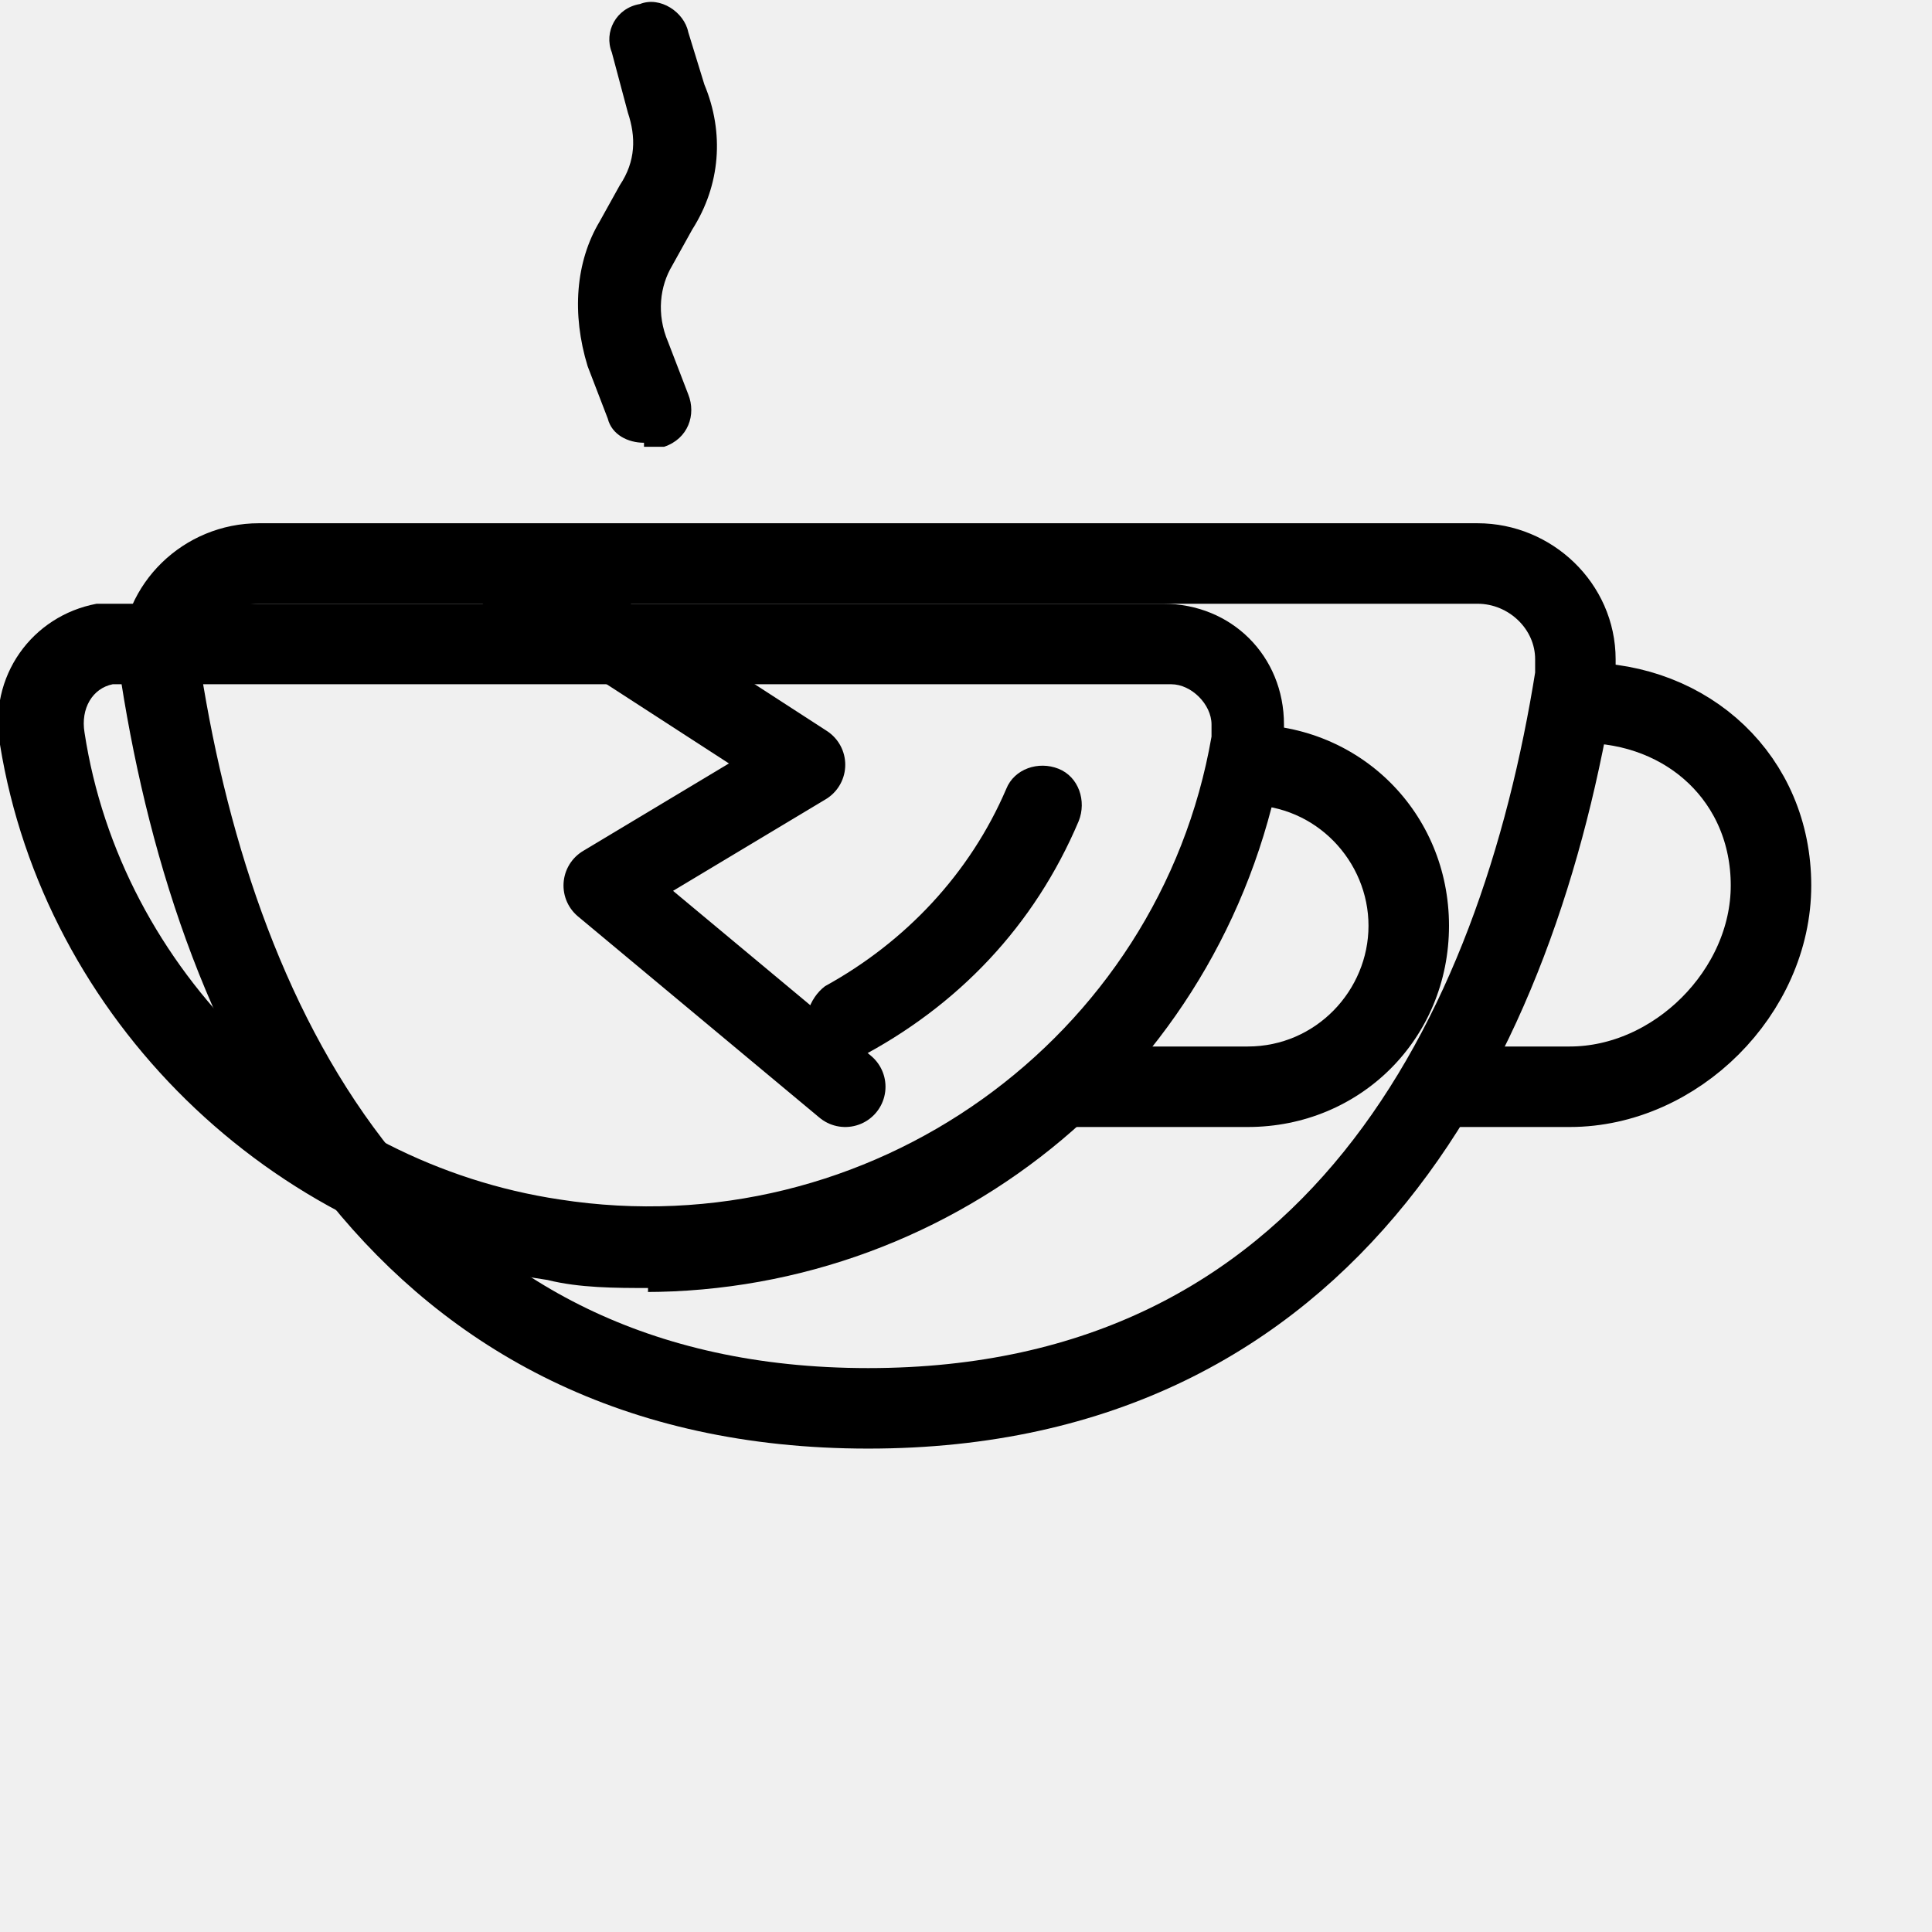
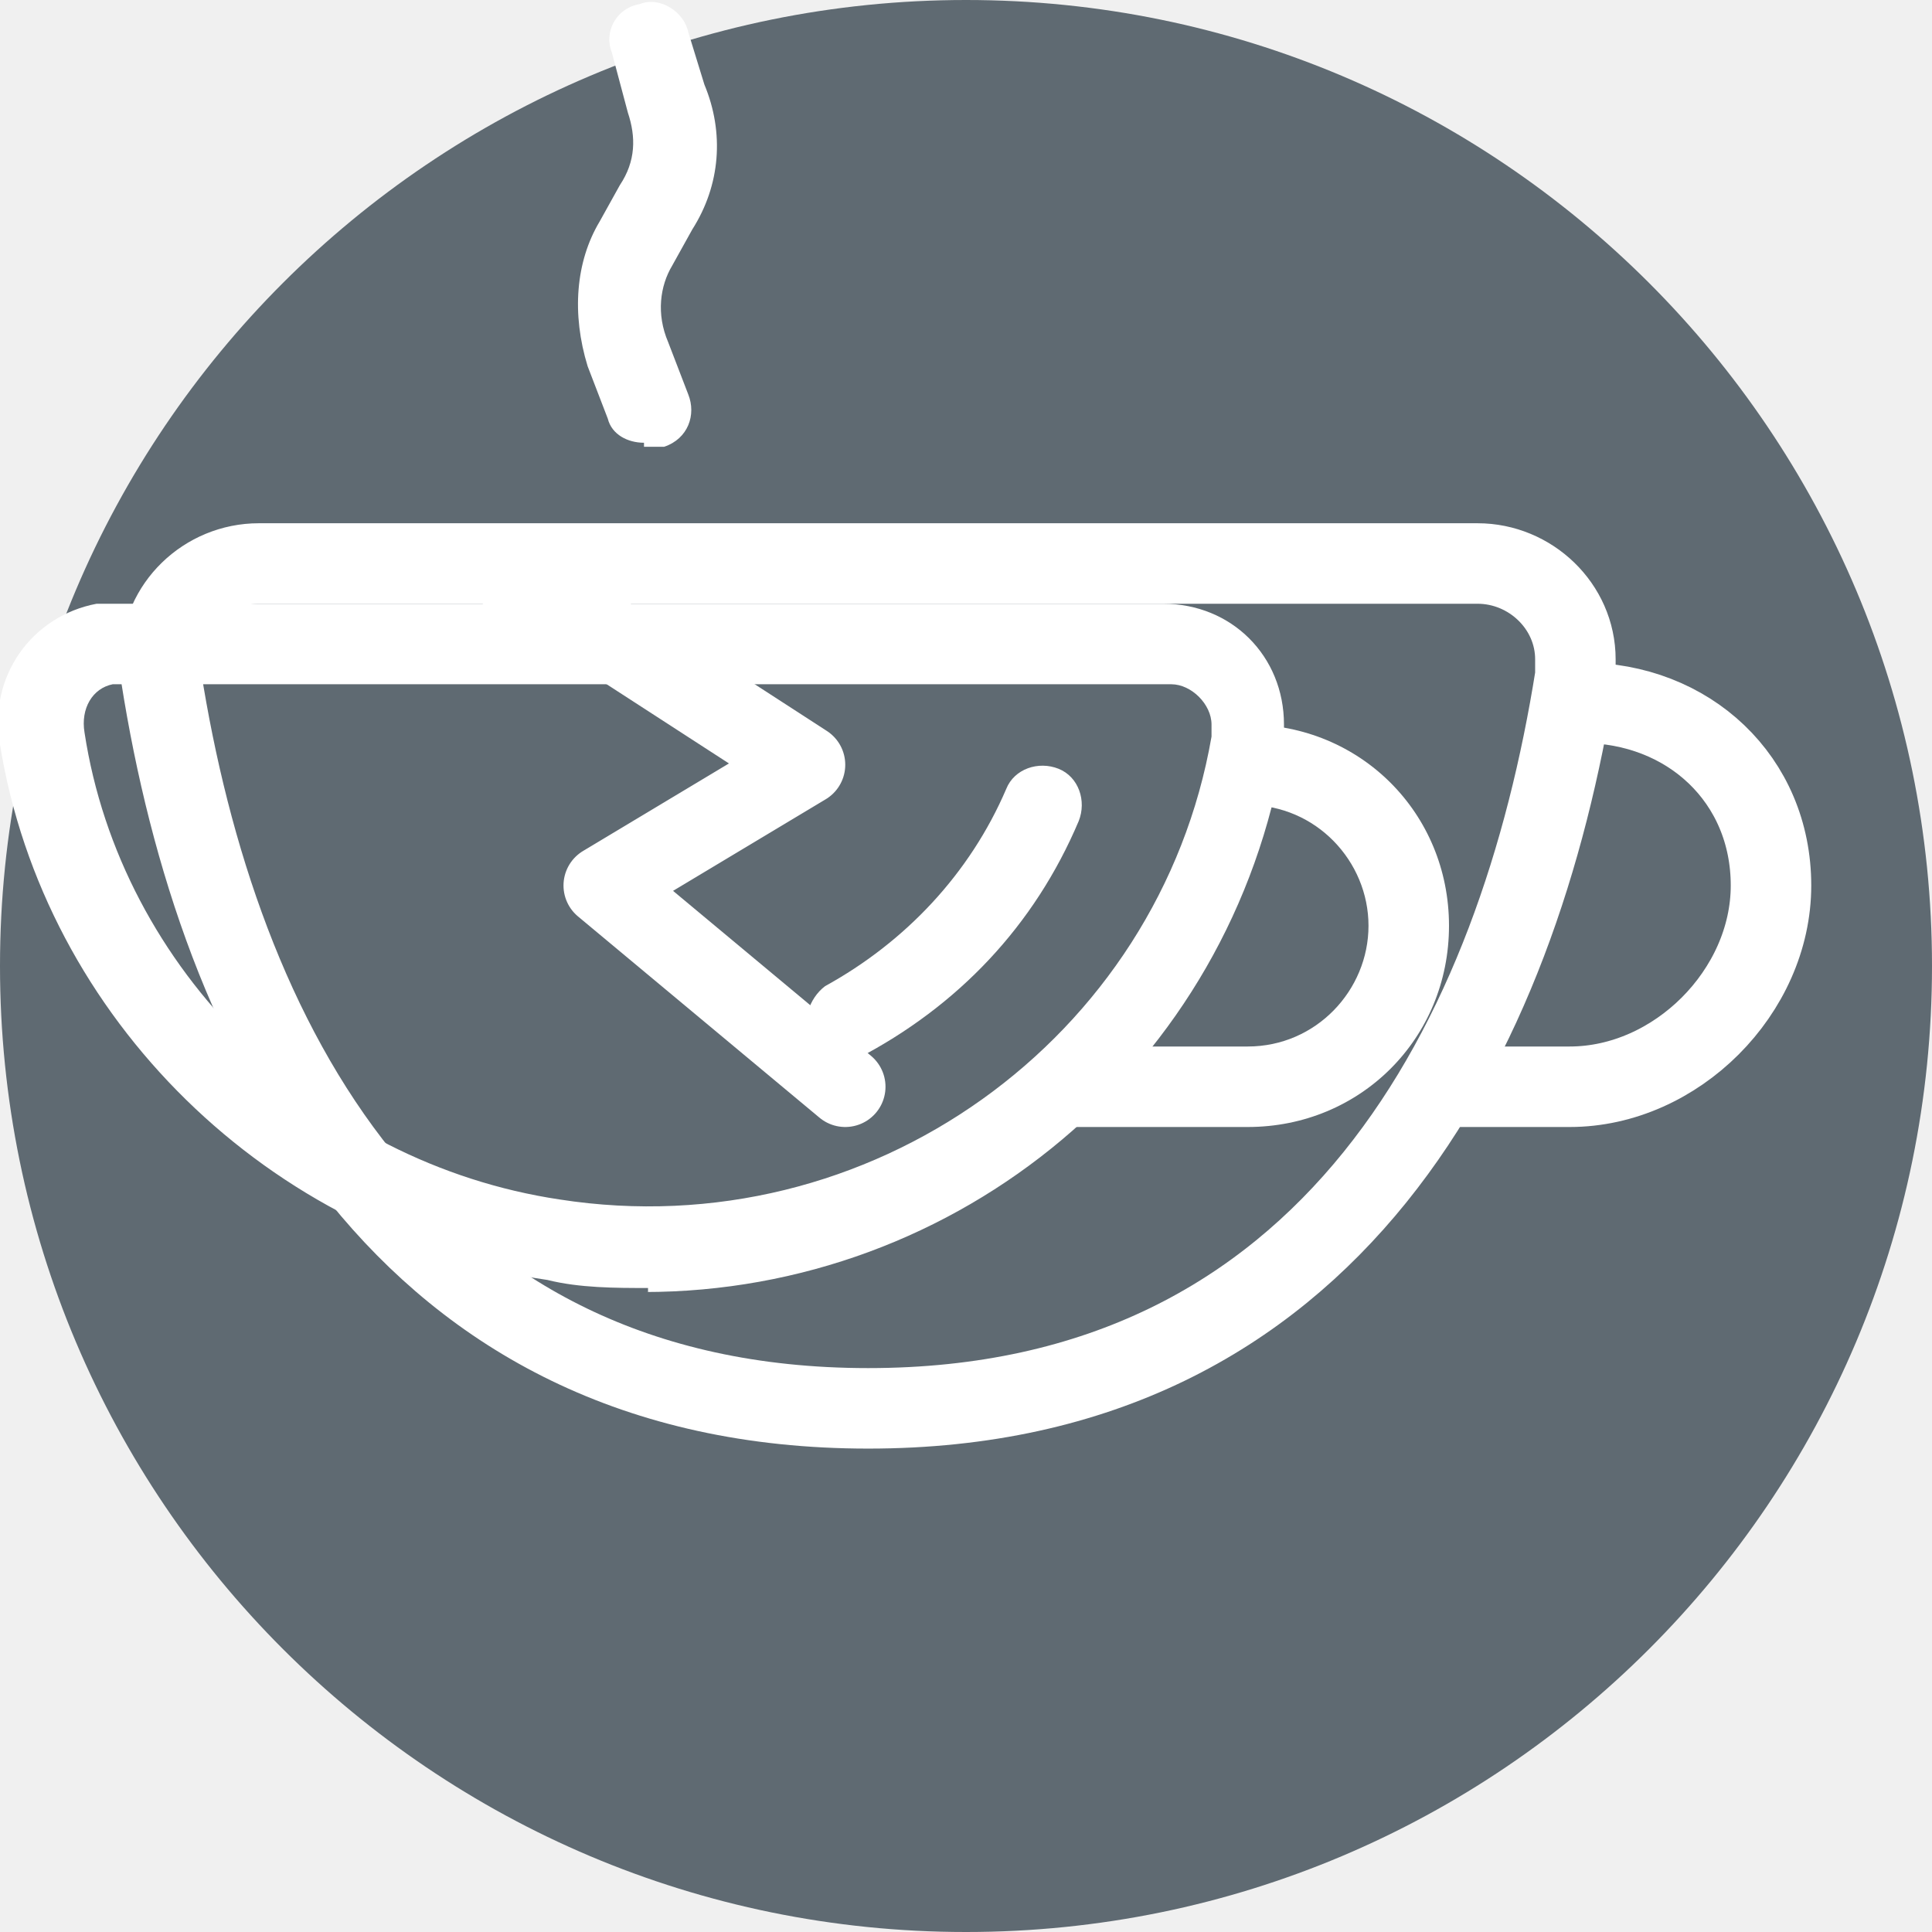
<svg xmlns="http://www.w3.org/2000/svg" width="48" height="48" viewBox="0 0 48 48" fill="none">
-   <path d="M39.31 17.46C41.95 17.46 44 19.36 44 22C44 24.64 41.64 27 39 27H35.88" stroke="currentColor" stroke-width="2" stroke-linecap="round" stroke-linejoin="round" />
-   <path d="M12.28 14L20 19L15 22L21 27M6.43 14C5.11 14 4 15.06 4 16.38V16.79C5.41 25.75 10 34.99 21.57 34.99C33.14 34.99 37.72 25.74 39.14 16.79V16.38C39.14 15.06 38.02 14 36.71 14H6.43Z" stroke="currentColor" stroke-width="2" stroke-linecap="round" stroke-linejoin="round" />
-   <path d="M16.1,32c-.8,0-1.7,0-2.5-.2-6.9-1-12.5-6.5-13.6-13.3-.3-1.7.8-3.2,2.4-3.5h26.5c1.7,0,3,1.3,3,3v.6c-1.3,7.9-8.1,13.5-15.9,13.5h.1ZM2.8,17c-.5.1-.8.6-.7,1.2.9,5.9,5.8,10.7,11.8,11.6,7.7,1.2,14.9-4,16.2-11.5v-.3c0-.5-.5-1-1-1,0,0-26.3,0-26.3,0ZM31,18.4h0Z" fill="currentColor" stroke-width="0" />
-   <path d="M21,26.4c-.4,0-.7-.2-.9-.5-.2-.5,0-1.1.4-1.4,2-1.1,3.6-2.8,4.5-4.9.2-.5.8-.7,1.3-.5s.7.8.5,1.3c-1.1,2.6-3,4.6-5.5,5.9-.1,0-.3.1-.5.1h.2Z" fill="currentColor" stroke-width="0" />
-   <path d="M31,28h-4.5c-.5,0-1-.5-1-1s.5-1,1-1h4.5c1.7,0,3-1.4,3-3s-1.3-3-3-3-1-.5-1-1,.5-1,1-1c2.8,0,5,2.2,5,5s-2.2,5-5,5Z" fill="currentColor" stroke-width="0" />
-   <path d="M16,11c-.4,0-.8-.2-.9-.6l-.5-1.3c-.4-1.3-.3-2.6.3-3.6l.5-.9c.4-.6.4-1.2.2-1.8h0c0,0-.4-1.5-.4-1.5-.2-.5.1-1.1.7-1.2.5-.2,1.1.2,1.2.7l.4,1.3c.5,1.2.4,2.5-.3,3.6l-.5.9c-.3.5-.4,1.2-.1,1.9l.5,1.3c.2.5,0,1.1-.6,1.3h-.5Z" fill="currentColor" stroke-width="0" />
+   <circle cx="24" cy="24" r="24" fill="#5f6a72" />
+   <path d="M39.31 17.46C41.95 17.46 44 19.36 44 22C44 24.64 41.64 27 39 27H35.88" stroke="white" stroke-width="2" stroke-linecap="round" stroke-linejoin="round" />
+   <path d="M12.28 14L20 19L15 22L21 27M6.43 14C5.11 14 4 15.06 4 16.38V16.79C5.41 25.75 10 34.99 21.57 34.99C33.14 34.99 37.72 25.74 39.14 16.79V16.38C39.14 15.06 38.02 14 36.71 14H6.43Z" stroke="white" stroke-width="2" stroke-linecap="round" stroke-linejoin="round" />
+   <path d="M16.1,32c-.8,0-1.7,0-2.5-.2-6.9-1-12.5-6.5-13.6-13.3-.3-1.7.8-3.2,2.4-3.5h26.5c1.7,0,3,1.3,3,3v.6c-1.3,7.9-8.1,13.5-15.9,13.5h.1ZM2.8,17c-.5.1-.8.6-.7,1.2.9,5.9,5.8,10.7,11.8,11.6,7.7,1.2,14.9-4,16.2-11.5v-.3c0-.5-.5-1-1-1,0,0-26.3,0-26.3,0ZM31,18.4h0Z" fill="white" stroke-width="0" />
+   <path d="M21,26.4c-.4,0-.7-.2-.9-.5-.2-.5,0-1.1.4-1.4,2-1.1,3.6-2.8,4.5-4.9.2-.5.8-.7,1.3-.5s.7.8.5,1.3c-1.1,2.6-3,4.6-5.5,5.9-.1,0-.3.1-.5.1h.2Z" fill="white" stroke-width="0" />
+   <path d="M31,28h-4.5c-.5,0-1-.5-1-1s.5-1,1-1h4.5c1.7,0,3-1.4,3-3s-1.3-3-3-3-1-.5-1-1,.5-1,1-1c2.8,0,5,2.2,5,5s-2.2,5-5,5Z" fill="white" stroke-width="0" />
+   <path d="M16,11c-.4,0-.8-.2-.9-.6l-.5-1.3c-.4-1.3-.3-2.6.3-3.6l.5-.9c.4-.6.4-1.2.2-1.8h0c0,0-.4-1.5-.4-1.5-.2-.5.1-1.1.7-1.2.5-.2,1.1.2,1.2.7l.4,1.3c.5,1.2.4,2.5-.3,3.6l-.5.9c-.3.5-.4,1.2-.1,1.9l.5,1.3c.2.5,0,1.1-.6,1.3h-.5Z" fill="white" stroke-width="0" />
</svg>
